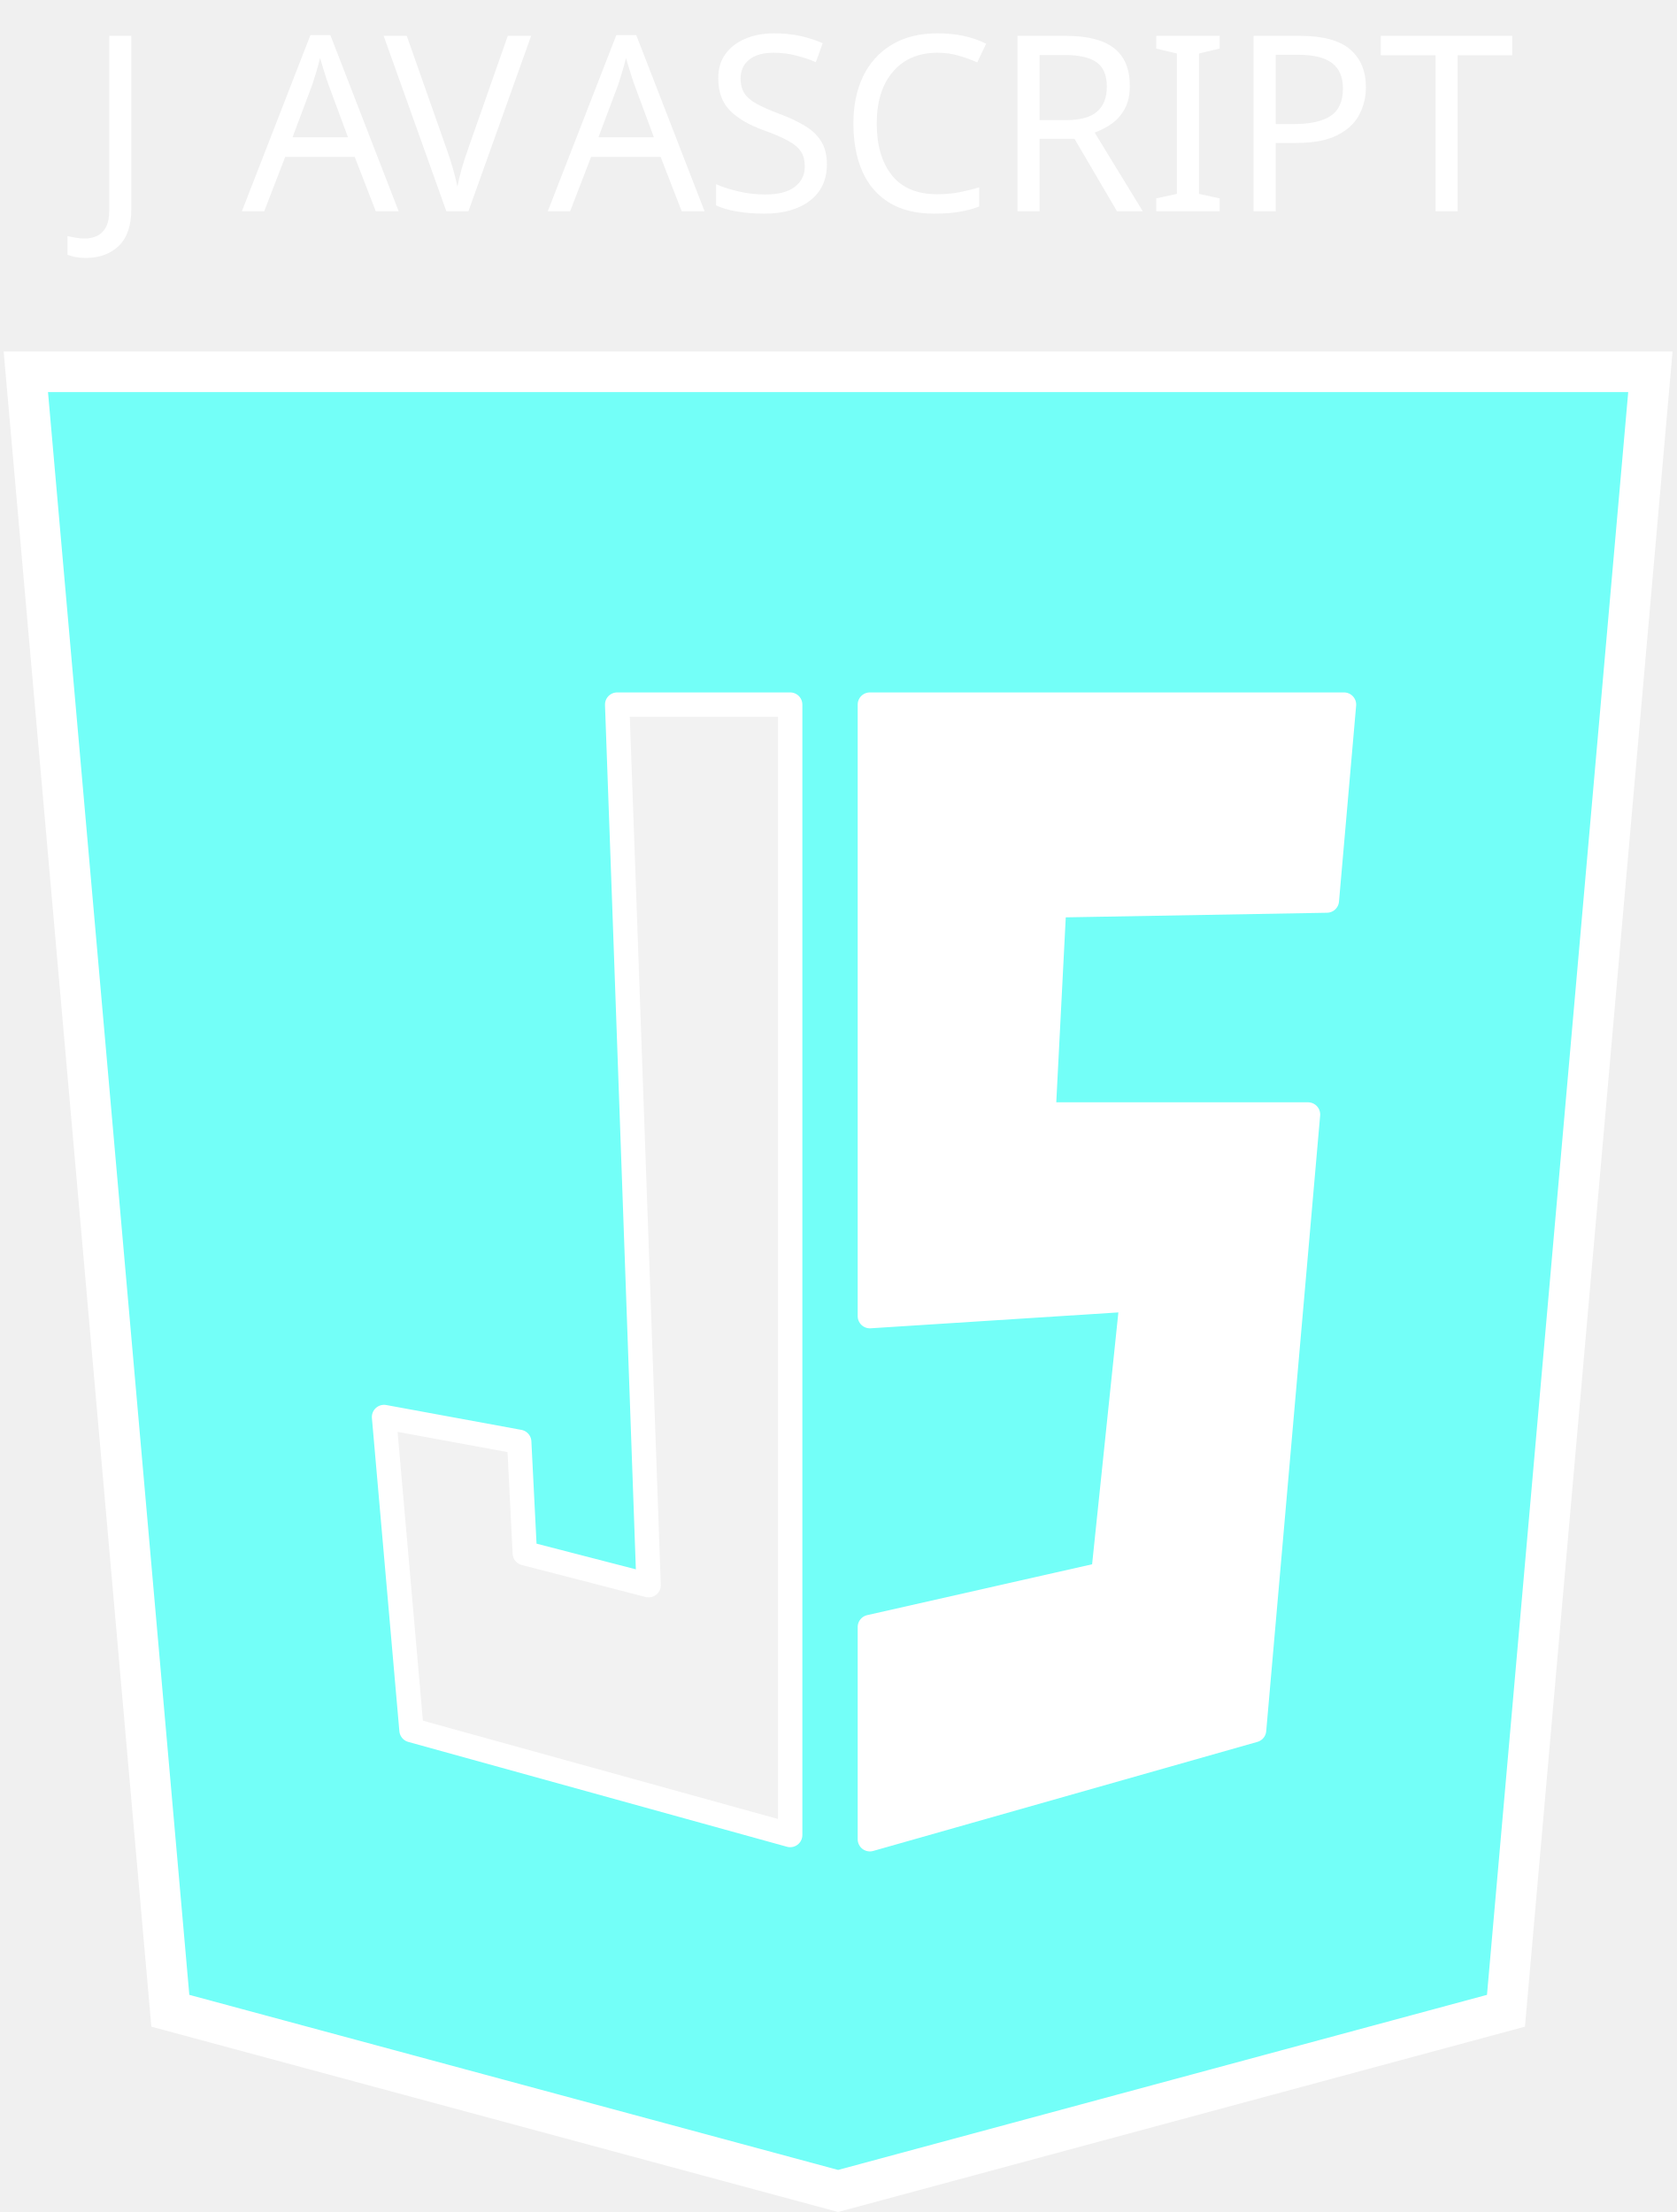
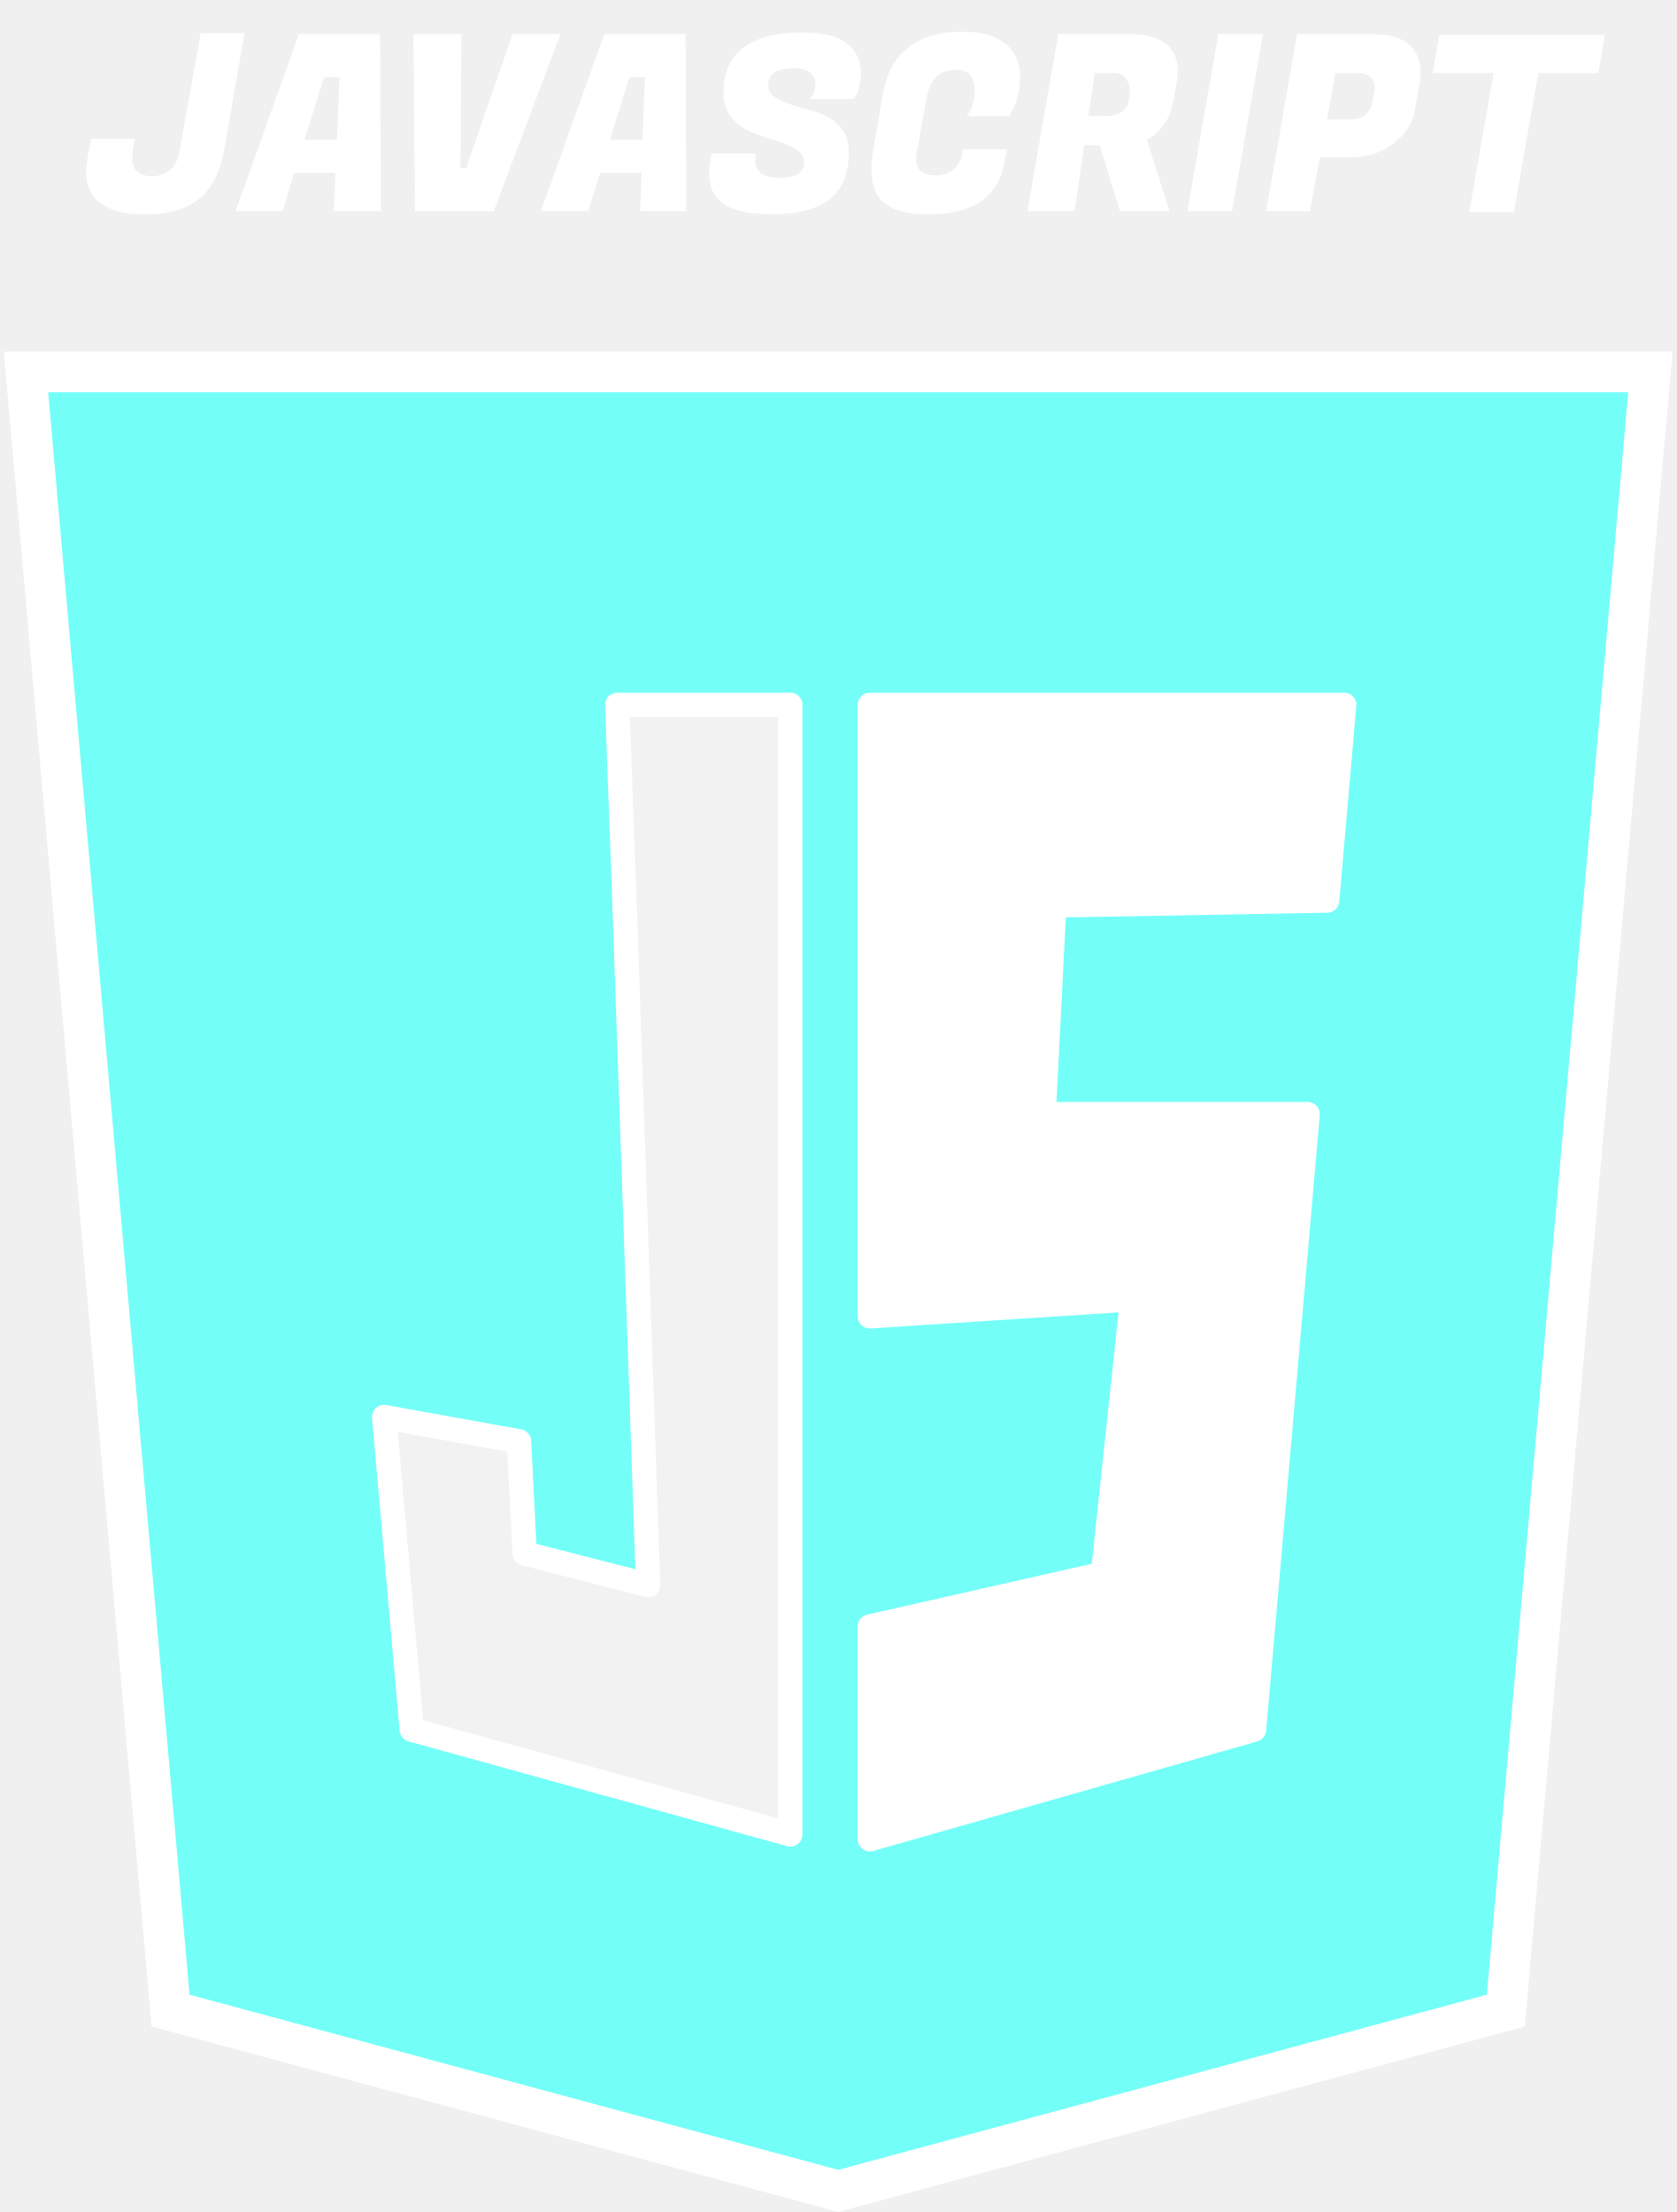
- <svg xmlns="http://www.w3.org/2000/svg" viewBox="0 0 206.36 272.37">
-   <g id="Layer_2" data-name="Layer 2">
+ <svg xmlns="http://www.w3.org/2000/svg" version="1.1" id="Layer_1" x="0px" y="0px" viewBox="0 0 206.4 272.4" style="enable-background:new 0 0 206.4 272.4;" xml:space="preserve">
+   <style type="text/css">
+ 	.st0{fill:#73FFF8;stroke:#FFFFFF;stroke-width:5;stroke-miterlimit:10;}
+ 	.st1{fill:#FFFFFF;stroke:#FFFFFF;stroke-width:3;stroke-linecap:round;stroke-linejoin:round;}
+ 	.st2{fill:#F2F2F2;stroke:#FFFFFF;stroke-width:3;stroke-linecap:round;stroke-linejoin:round;}
+ 	.st3{enable-background:new    ;}
+ 	.st4{fill:#FFFFFF;}
+ </style>
+   <g id="Layer_2_1_">
    <g id="Logos">
      <g id="JS">
-         <polygon points="185.4 247.59 103.18 269.78 20.97 247.59 3.18 45.78 203.18 45.78 185.4 247.59" style="fill:#73fff8;stroke:#fff;stroke-miterlimit:10;stroke-width:5px" />
-         <polygon points="129.78 111.48 128.46 137.23 161.03 137.23 154.39 213.04 107.09 226.47 107.09 200.34 135.83 193.84 139.36 159.99 107.09 162.06 107.09 86.76 165.46 86.76 163.35 110.89 129.78 111.48" style="fill:#fff;stroke:#fff;stroke-linecap:round;stroke-linejoin:round;stroke-width:3px" />
-         <polygon points="97.28 86.76 97.28 225.95 50.66 213.04 47.28 174.48 63.92 177.54 64.61 191.25 79.85 195.19 76.87 111.48 75.98 86.76 97.28 86.76" style="fill:#f2f2f2;stroke:#fff;stroke-linecap:round;stroke-linejoin:round;stroke-width:3px" />
-         <text transform="translate(10.67 26.01)" style="font-size:30.243px;fill:#fff;font-family:FugazOne-Regular, Fugaz One">J<tspan x="19.11" y="0" style="letter-spacing:-0.022em">AV</tspan>
-           <tspan x="56.77" y="0" style="letter-spacing:-0.007em">A</tspan>
-           <tspan x="75.94" y="0">SCRIPT</tspan>
-         </text>
+         <polygon class="st0" points="185.4,247.6 103.2,269.8 21,247.6 3.2,45.8 203.2,45.8    " />
+         <polygon class="st1" points="129.8,111.5 128.5,137.2 161,137.2 154.4,213 107.1,226.5 107.1,200.3 135.8,193.8 139.4,160      107.1,162.1 107.1,86.8 165.5,86.8 163.4,110.9    " />
+         <polygon class="st2" points="97.3,86.8 97.3,225.9 50.7,213 47.3,174.5 63.9,177.5 64.6,191.3 79.8,195.2 76.9,111.5 76,86.8         " />
+         <g class="st3">
+           <path class="st4" d="M17.9,26.4c-4.9,0-7.3-1.8-7.3-5.3c0-0.5,0.1-1.1,0.2-1.8l0.4-2.2h5.4l-0.2,1c-0.1,0.5-0.1,1-0.1,1.5      s0.1,1,0.4,1.3c0.4,0.5,1.1,0.8,2,0.8s1.7-0.3,2.3-0.8s1-1.4,1.2-2.8l2.5-14h5.4l-2.5,14.4c-0.5,2.7-1.5,4.7-3,5.9      C23,25.8,20.8,26.4,17.9,26.4z" />
+         </g>
+         <g class="st3">
+           <path class="st4" d="M41.1,26l0.2-4.7h-5.1L34.8,26H29l7.8-21.8h10L46.9,26H41.1z M39.9,9.5l-2.4,7.7h4l0.3-7.7H39.9z" />
+           <path class="st4" d="M57.4,20.7l5.7-16.5H69L60.8,26h-9.7L50.9,4.2h5.9l-0.1,16.5H57.4z" />
+         </g>
+         <g class="st3">
+           <path class="st4" d="M78.8,26l0.2-4.7h-5.1L72.4,26h-5.8l7.8-21.8h10L84.5,26H78.8z M77.5,9.5l-2.4,7.7h4l0.3-7.7H77.5z" />
+         </g>
+         <g class="st3">
+           <path class="st4" d="M93,19.8c0,1.4,1,2.1,3,2.1c2,0,3-0.6,3-1.9c0-0.7-0.3-1.2-1-1.6c-0.7-0.4-1.5-0.8-2.5-1.1      c-1-0.3-2-0.6-2.9-1c-1-0.4-1.8-1-2.5-1.8c-0.7-0.8-1-1.8-1-3C89,6.6,92.3,4,98.8,4c2.4,0,4.2,0.4,5.4,1.3      c1.2,0.9,1.8,2.1,1.8,3.7c0,0.6-0.1,1.1-0.2,1.7s-0.3,0.9-0.5,1.1l-0.2,0.4h-5.4c0.4-0.5,0.7-1,0.7-1.8c0-1.3-0.9-2-2.6-2      c-2.2,0-3.2,0.7-3.2,2.1c0,0.7,0.3,1.2,1,1.6s1.5,0.7,2.5,1s2,0.5,2.9,0.9c1,0.3,1.8,0.9,2.5,1.7c0.7,0.8,1,1.8,1,3.1      c0,2.6-0.8,4.5-2.3,5.7s-3.9,1.9-7.1,1.9s-5.4-0.6-6.5-1.7c-0.9-0.8-1.3-2-1.3-3.5c0-0.6,0.1-1.2,0.2-1.8l0.1-0.5h5.4L93,19.3      C93,19.5,93,19.6,93,19.8z" />
+           <path class="st4" d="M114.4,26.4c-2.9,0-4.9-0.6-6-1.9c-0.8-0.9-1.1-2.1-1.1-3.7c0-0.7,0.1-1.4,0.2-2.2l1.2-7      c0.9-5.1,4.2-7.7,9.8-7.7c2.3,0,4.1,0.5,5.3,1.5s1.8,2.4,1.8,4.1c0,0.8-0.1,1.6-0.3,2.4c-0.2,0.8-0.5,1.4-0.7,1.8l-0.3,0.6H119      c0.7-0.8,1-1.9,1-3.3c0-0.7-0.2-1.3-0.6-1.8c-0.4-0.4-0.9-0.6-1.7-0.6c-2,0-3.2,1.1-3.6,3.4l-1.1,6.1c-0.1,0.5-0.2,1-0.2,1.5      c0,1.3,0.8,2,2.4,2c1.9,0,3.1-1.1,3.4-3.2h5.4l-0.2,0.9C123.2,24.1,120,26.4,114.4,26.4z" />
+           <path class="st4" d="M139,4.2c2.3,0,3.9,0.5,4.9,1.5c0.7,0.8,1.1,1.7,1.1,2.9c0,0.4,0,0.8-0.1,1.3l-0.4,2.4      c-0.2,1.3-0.7,2.4-1.3,3.2c-0.6,0.8-1.3,1.4-2,1.7l2.8,8.8h-6.1l-2.5-8.1h-1.9l-1.2,8.1h-5.8l3.8-21.8H139z M137.1,9h-2.3      l-0.8,5.3h2.1c1.1,0,1.8-0.3,2.3-0.8c0.5-0.5,0.7-1.2,0.7-2C139.1,9.8,138.4,9,137.1,9z" />
+           <path class="st4" d="M155.5,4.2L151.7,26h-5.5L150,4.2H155.5z" />
+           <path class="st4" d="M166.1,19.4h-3.6l-1.2,6.6h-5.4l3.8-21.8h9.2c2.3,0,3.9,0.5,4.9,1.6c0.7,0.8,1.1,1.8,1.1,3.1      c0,0.4,0,0.9-0.1,1.3l-0.6,3.4c-0.3,1.7-1.2,3-2.7,4.1C170.1,18.8,168.3,19.4,166.1,19.4z M167.1,9h-2.7l-1,5.7h2.7      c1.7,0,2.6-0.7,2.9-2.2l0.2-1.2c0-0.2,0.1-0.4,0.1-0.7s-0.2-0.6-0.5-1C168.4,9.1,167.9,9,167.1,9z" />
+           <path class="st4" d="M196.8,9h-7.4l-3,17.1h-5.5l3-17.1h-7.5l0.8-4.7h20.4L196.8,9z" />
+         </g>
      </g>
    </g>
  </g>
</svg>
